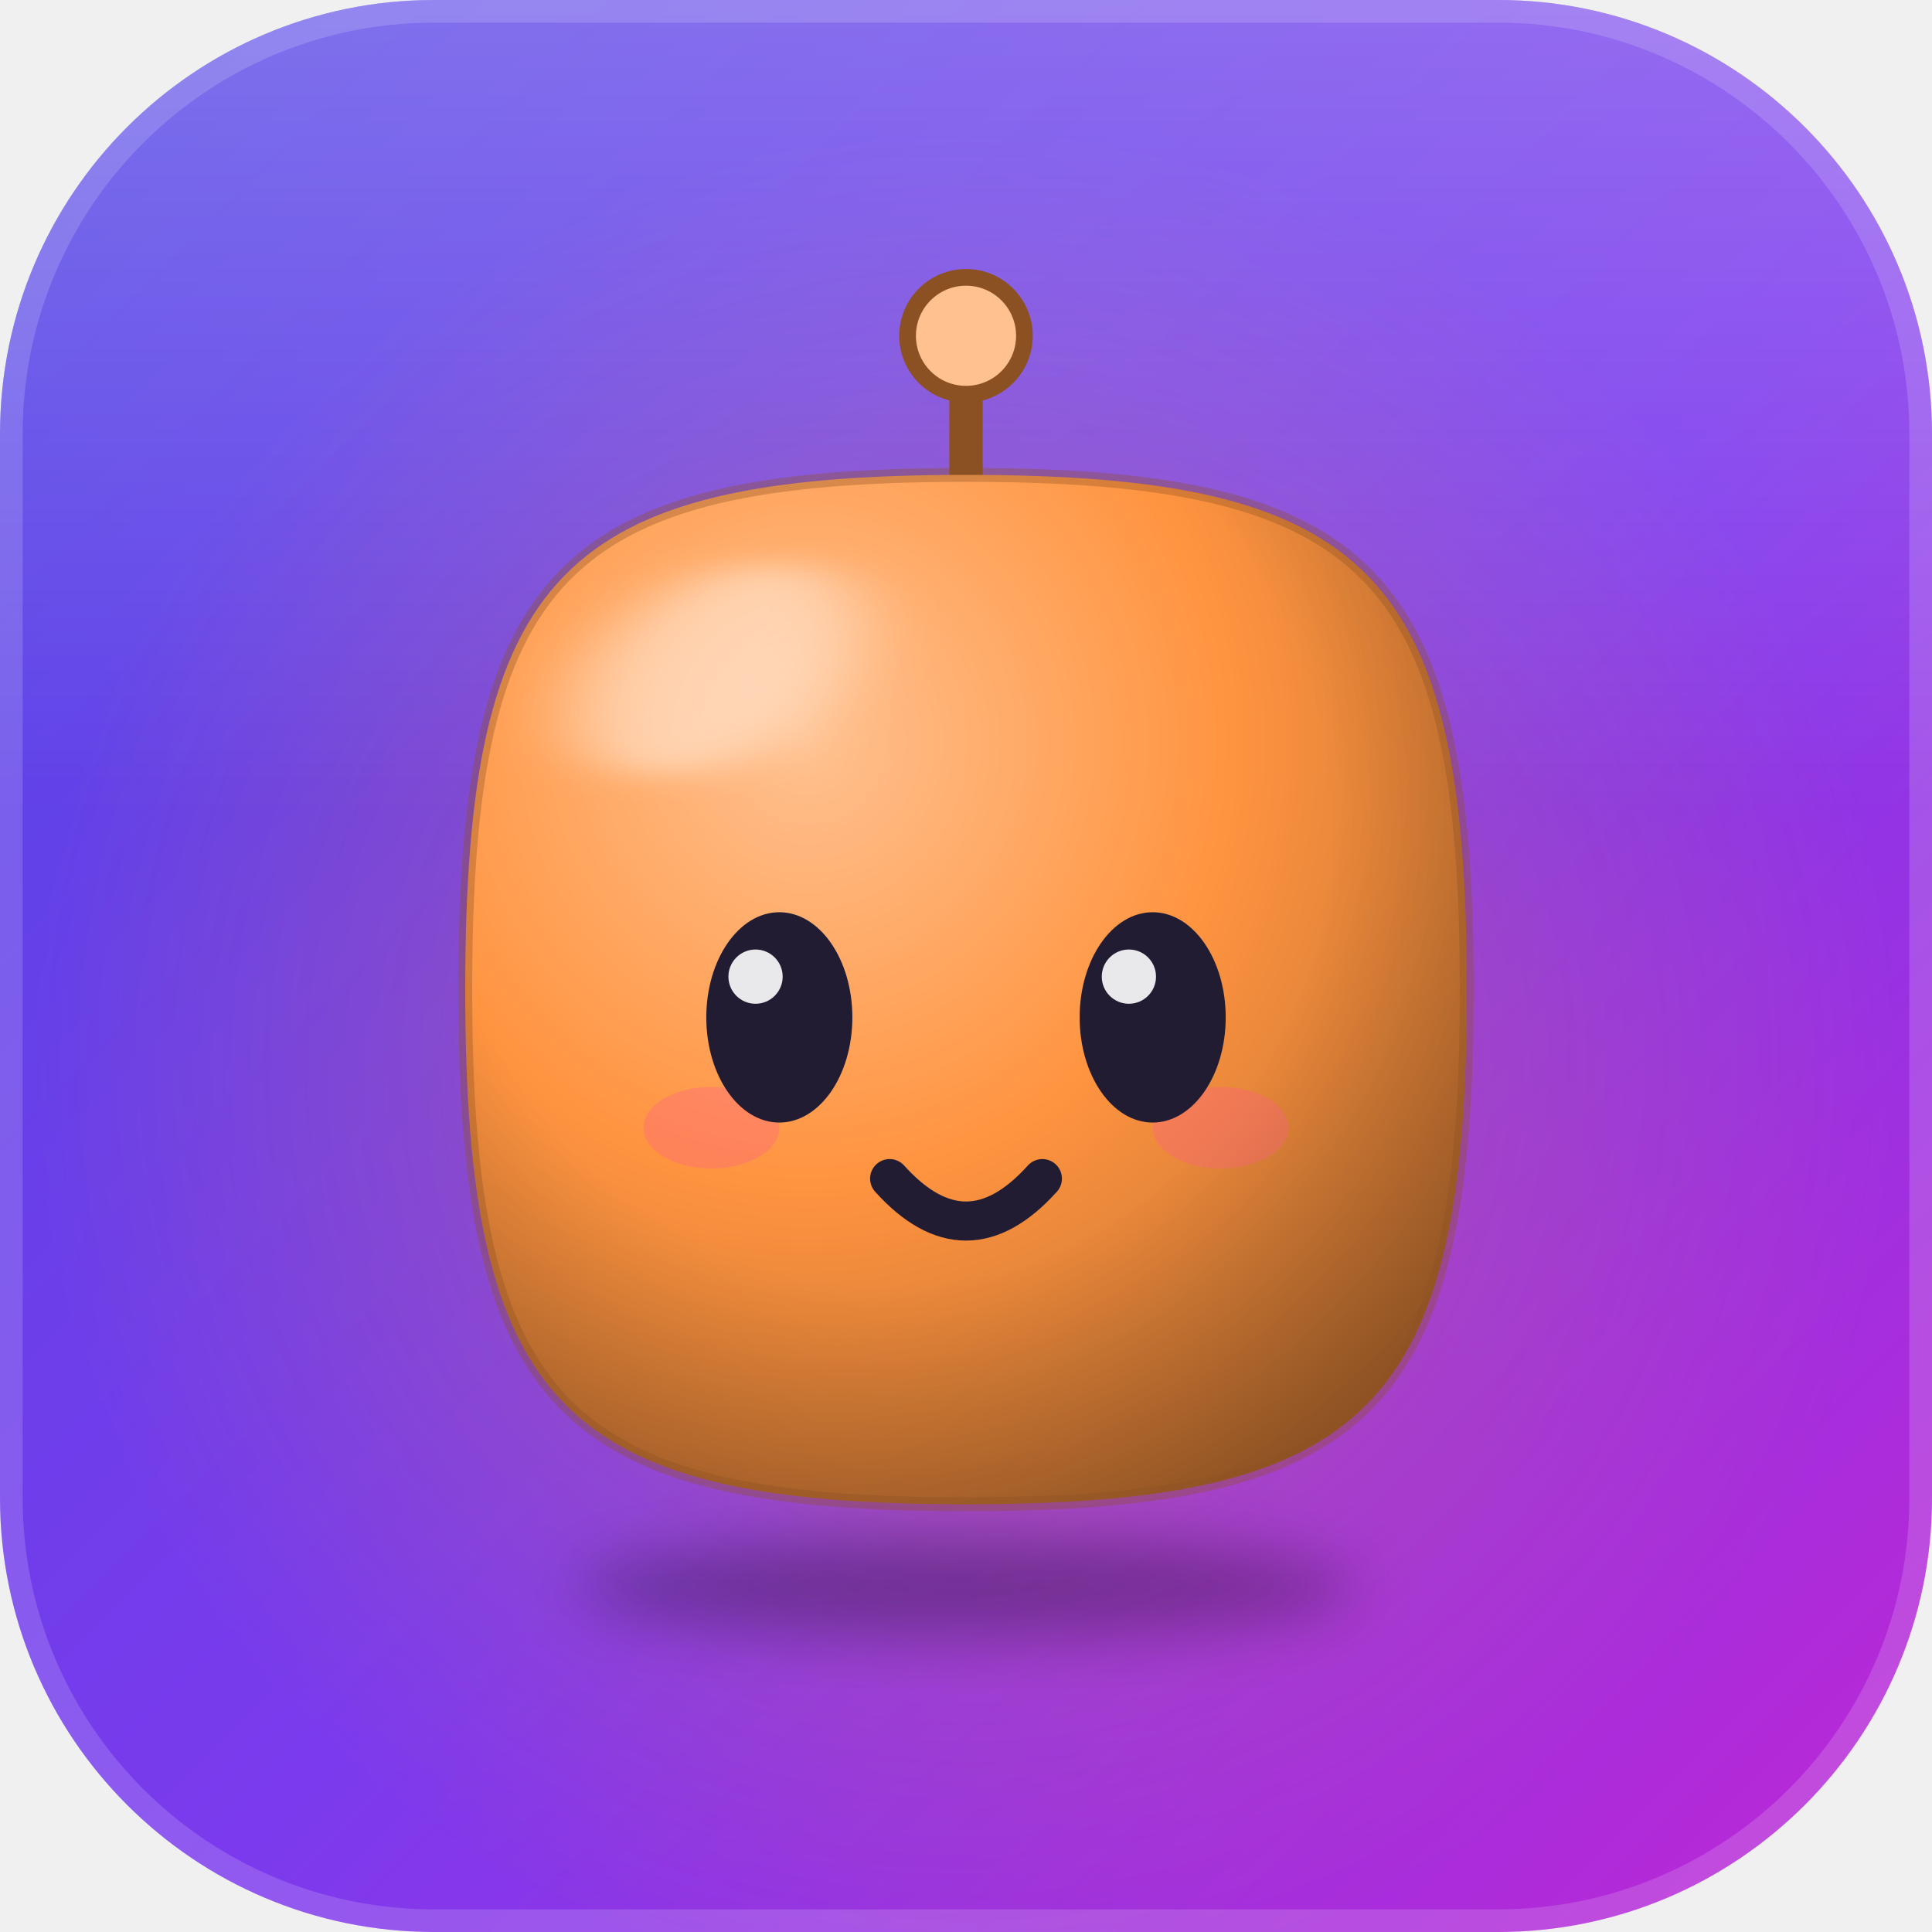
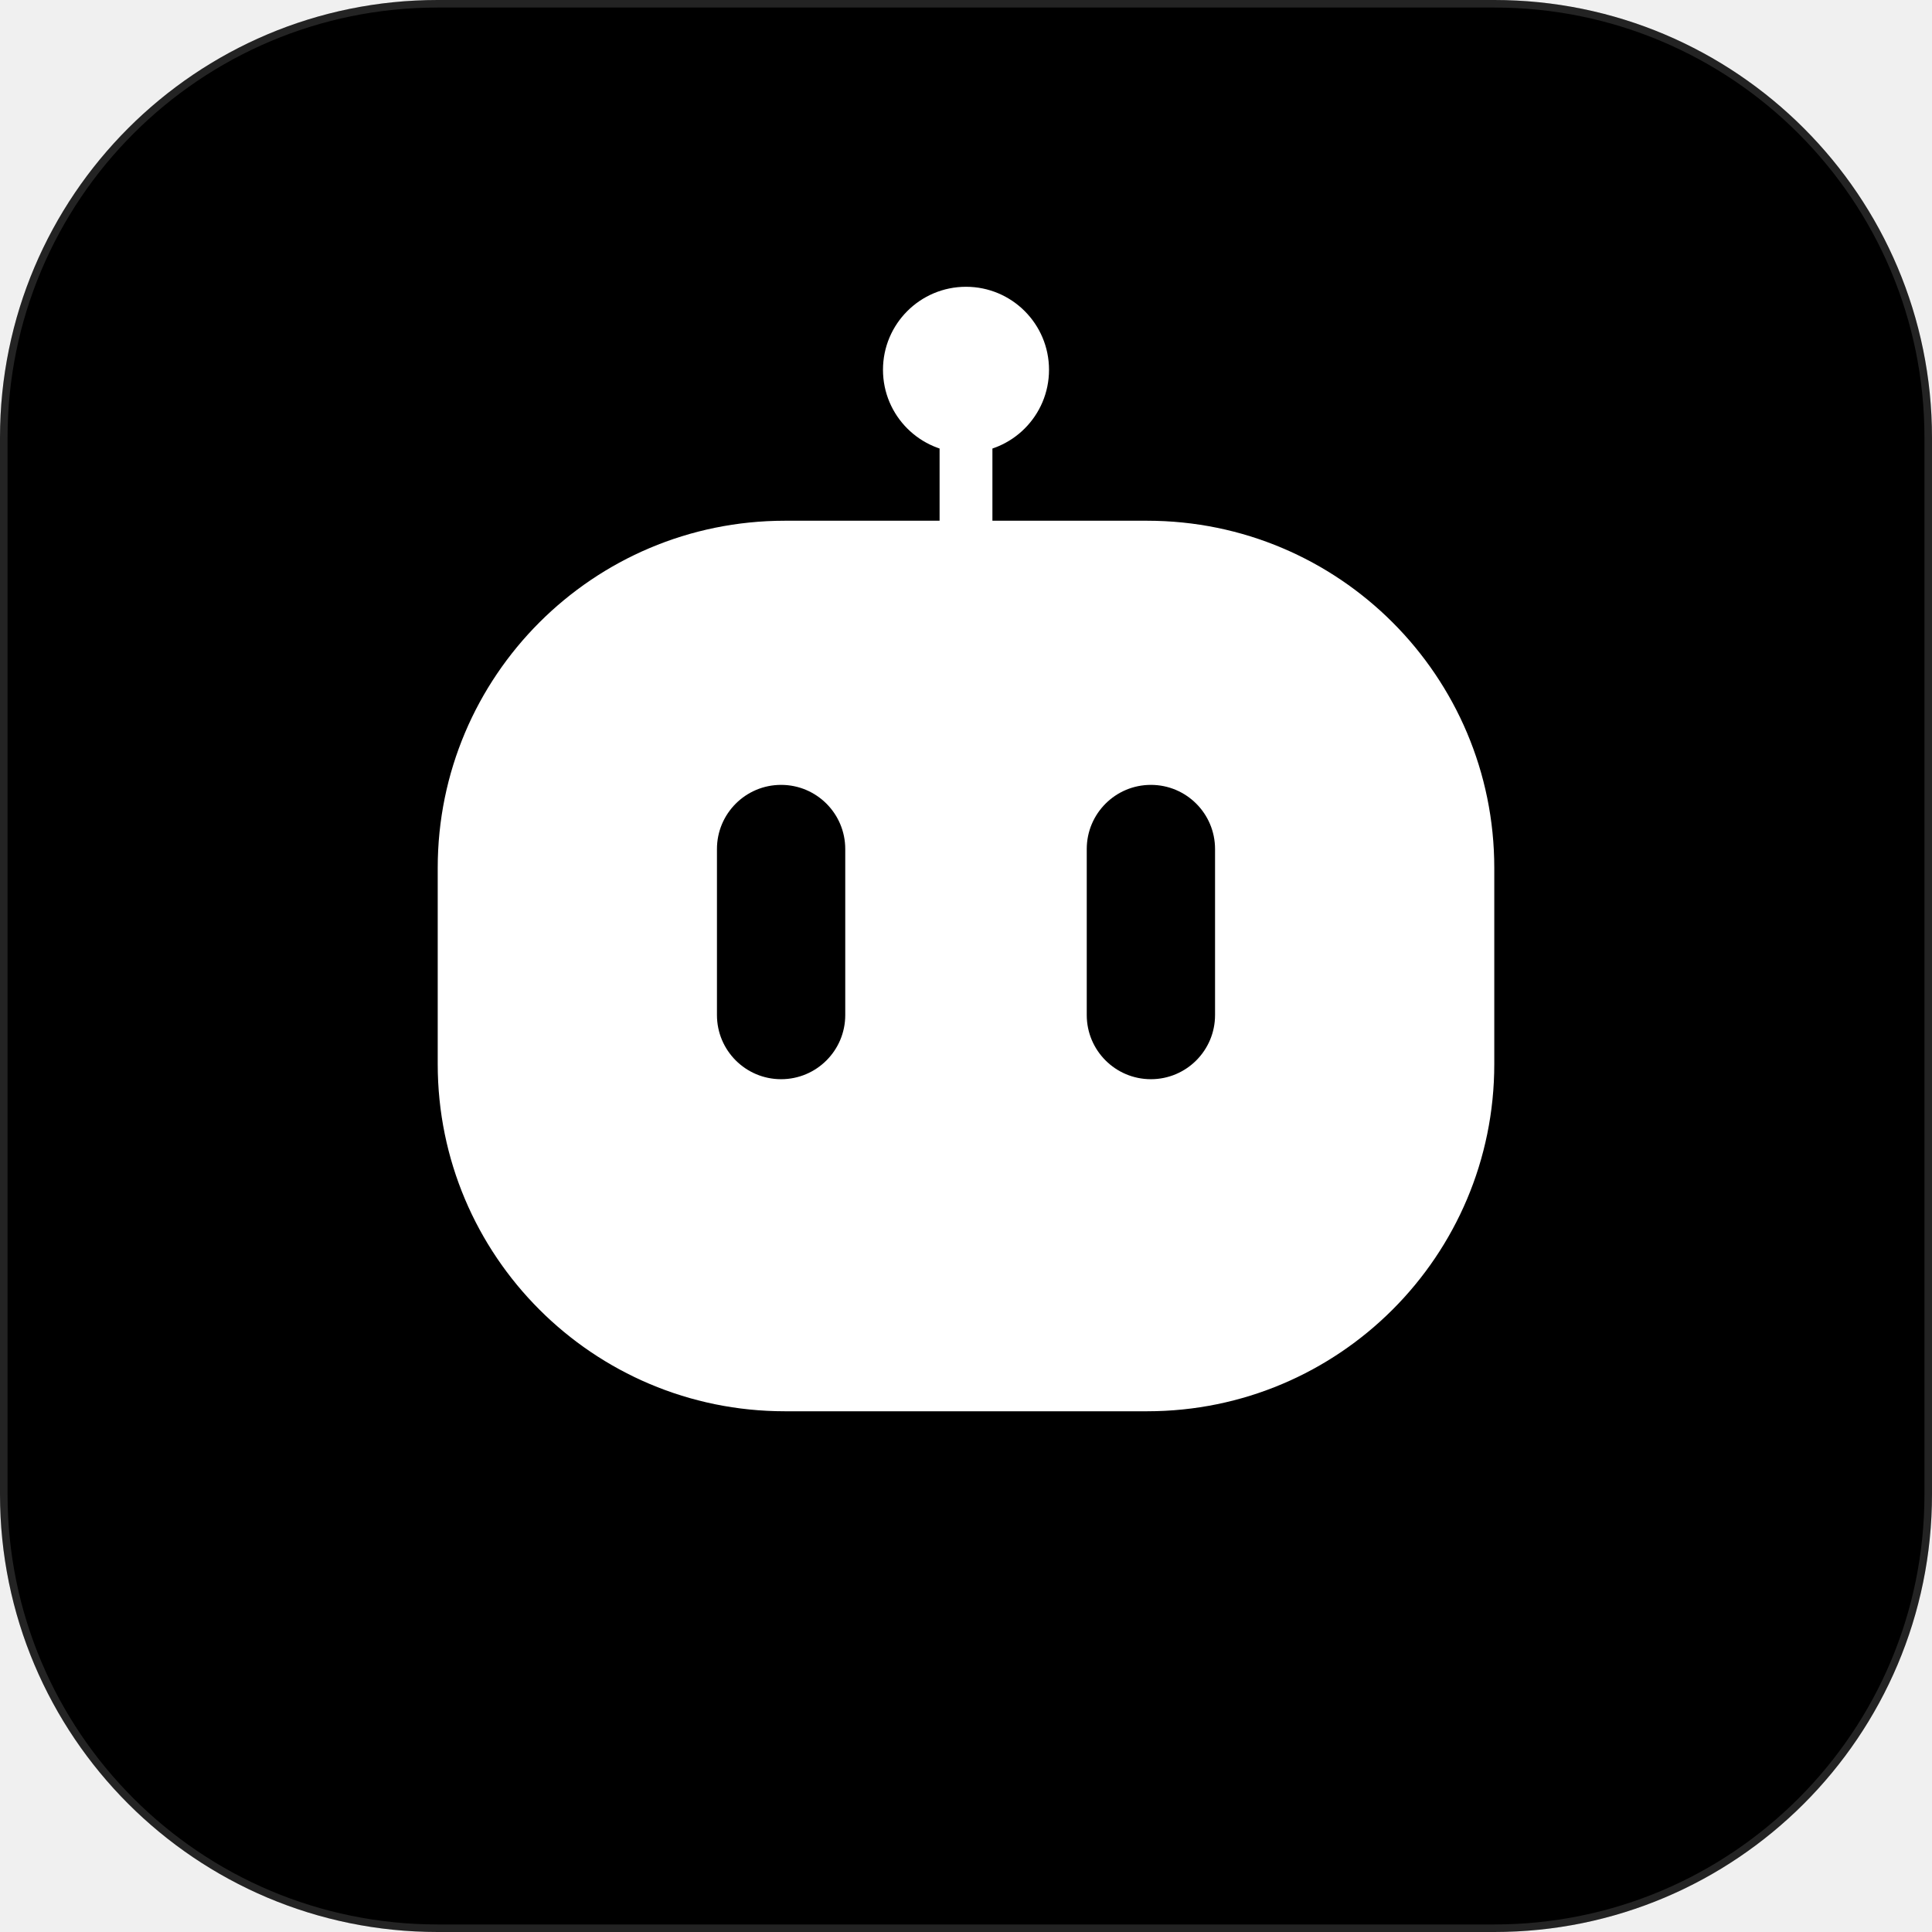
- <svg xmlns="http://www.w3.org/2000/svg" viewBox="0 0 1024 1024">
-   <defs>
-     <linearGradient id="bgtb" x1="0" y1="0" x2="1" y2="1">
-       <stop offset="0" stop-color="#4f46e5" />
-       <stop offset=".55" stop-color="#7c3aed" />
-       <stop offset="1" stop-color="#c026d3" />
-     </linearGradient>
-     <radialGradient id="glowtb" cx="50%" cy="55%" r="48%">
-       <stop offset="0" stop-color="#ffb070" stop-opacity=".6" />
-       <stop offset=".55" stop-color="#ff8a3d" stop-opacity=".16" />
-       <stop offset="1" stop-color="#ff8a3d" stop-opacity="0" />
-     </radialGradient>
-     <linearGradient id="sheentb" x1="0" y1="0" x2="0" y2="1">
-       <stop offset="0" stop-color="#fff" stop-opacity=".24" />
-       <stop offset=".42" stop-color="#fff" stop-opacity="0" />
-     </linearGradient>
-   </defs>
-   <rect width="1024" height="1024" rx="230" fill="url(#bgtb)" />
-   <rect width="1024" height="1024" rx="230" fill="url(#glowtb)" />
-   <rect width="1024" height="1024" rx="230" fill="url(#sheentb)" />
-   <rect x="6" y="6" width="1012" height="1012" rx="224" fill="none" stroke="#fff" stroke-opacity=".16" stroke-width="12" />
-   <g transform="translate(143.36 148.48) scale(7.3728)">
-     <defs>
-       <radialGradient id="tbtbg" cx="34%" cy="26%" r="85%">
-         <stop offset="0" stop-color="#ffc190" />
-         <stop offset=".5" stop-color="#FF9440" />
-         <stop offset="1" stop-color="#b86b2e" />
-       </radialGradient>
-       <radialGradient id="tbtbs" cx="42%" cy="34%" r="72%">
-         <stop offset=".62" stop-color="#000" stop-opacity="0" />
-         <stop offset="1" stop-color="#000" stop-opacity=".22" />
-       </radialGradient>
-       <filter id="tbtbb" x="-50%" y="-50%" width="200%" height="200%">
-         <feGaussianBlur stdDeviation="2.2" />
-       </filter>
-       <clipPath id="tbtbc">
-         <path d="M50,14C79,14 86,21 86,51C86,81 79,88 50,88C21,88 14,81 14,51C14,21 21,14 50,14Z" />
-       </clipPath>
-     </defs>
-     <ellipse cx="50" cy="94" rx="28" ry="3.6" fill="#000" opacity=".28" filter="url(#tbtbb)" />
-     <path d="M50,15V6" stroke="#8c5123" stroke-width="2.4" stroke-linecap="round" />
-     <circle cx="50" cy="4" r="4.2" fill="#ffc190" stroke="#8c5123" stroke-width="1.2" />
-     <g>
-       <path d="M50,14C79,14 86,21 86,51C86,81 79,88 50,88C21,88 14,81 14,51C14,21 21,14 50,14Z" fill="url(#tbtbg)" />
-       <path d="M50,14C79,14 86,21 86,51C86,81 79,88 50,88C21,88 14,81 14,51C14,21 21,14 50,14Z" fill="url(#tbtbs)" />
-       <g clip-path="url(#tbtbc)">
-         <ellipse cx="32" cy="28" rx="11" ry="6.5" transform="rotate(-28 32 28)" fill="#fff" opacity="0.42" filter="url(#tbtbb)" />
-       </g>
-       <path d="M50,14C79,14 86,21 86,51C86,81 79,88 50,88C21,88 14,81 14,51C14,21 21,14 50,14Z" fill="none" stroke="#8c5123" stroke-opacity=".35" stroke-width="1" />
-     </g>
-     <g transform="translate(50 53)">
-       <ellipse cx="-18.3" cy="7.93" rx="4.88" ry="2.93" fill="#ff5a8a" opacity=".32" />
-       <ellipse cx="18.3" cy="7.93" rx="4.88" ry="2.93" fill="#ff5a8a" opacity=".32" />
-       <g class="tb-eyes">
-         <ellipse cx="-13.42" cy="0" rx="5.25" ry="7.56" fill="#221c33" />
-         <circle cx="-15.13" cy="-2.93" r="1.95" fill="#fff" opacity=".9" />
-         <ellipse cx="13.42" cy="0" rx="5.25" ry="7.56" fill="#221c33" />
-         <circle cx="11.71" cy="-2.93" r="1.95" fill="#fff" opacity=".9" />
-       </g>
-       <path d="M-5.49,11.59Q0,17.69 5.49,11.59" fill="none" stroke="#221c33" stroke-width="2.81" stroke-linecap="round" />
-     </g>
+ <svg xmlns="http://www.w3.org/2000/svg" viewBox="0 0 512 512">
+   <rect width="512" height="512" rx="116" fill="#000" />
+   <rect x="1" y="1" width="510" height="510" rx="115" fill="none" stroke="#fff" stroke-opacity=".14" stroke-width="2" />
+   <g transform="translate(0 0) scale(1)">
+     <rect x="116" y="138" width="280" height="236" rx="92" fill="#fff" />
+     <rect x="190" y="208" width="34" height="78" rx="17" fill="#000" />
+     <rect x="288" y="208" width="34" height="78" rx="17" fill="#000" />
+     <circle cx="256" cy="98" r="22" fill="#fff" />
+     <rect x="249" y="104" width="14" height="40" fill="#fff" />
  </g>
</svg>
